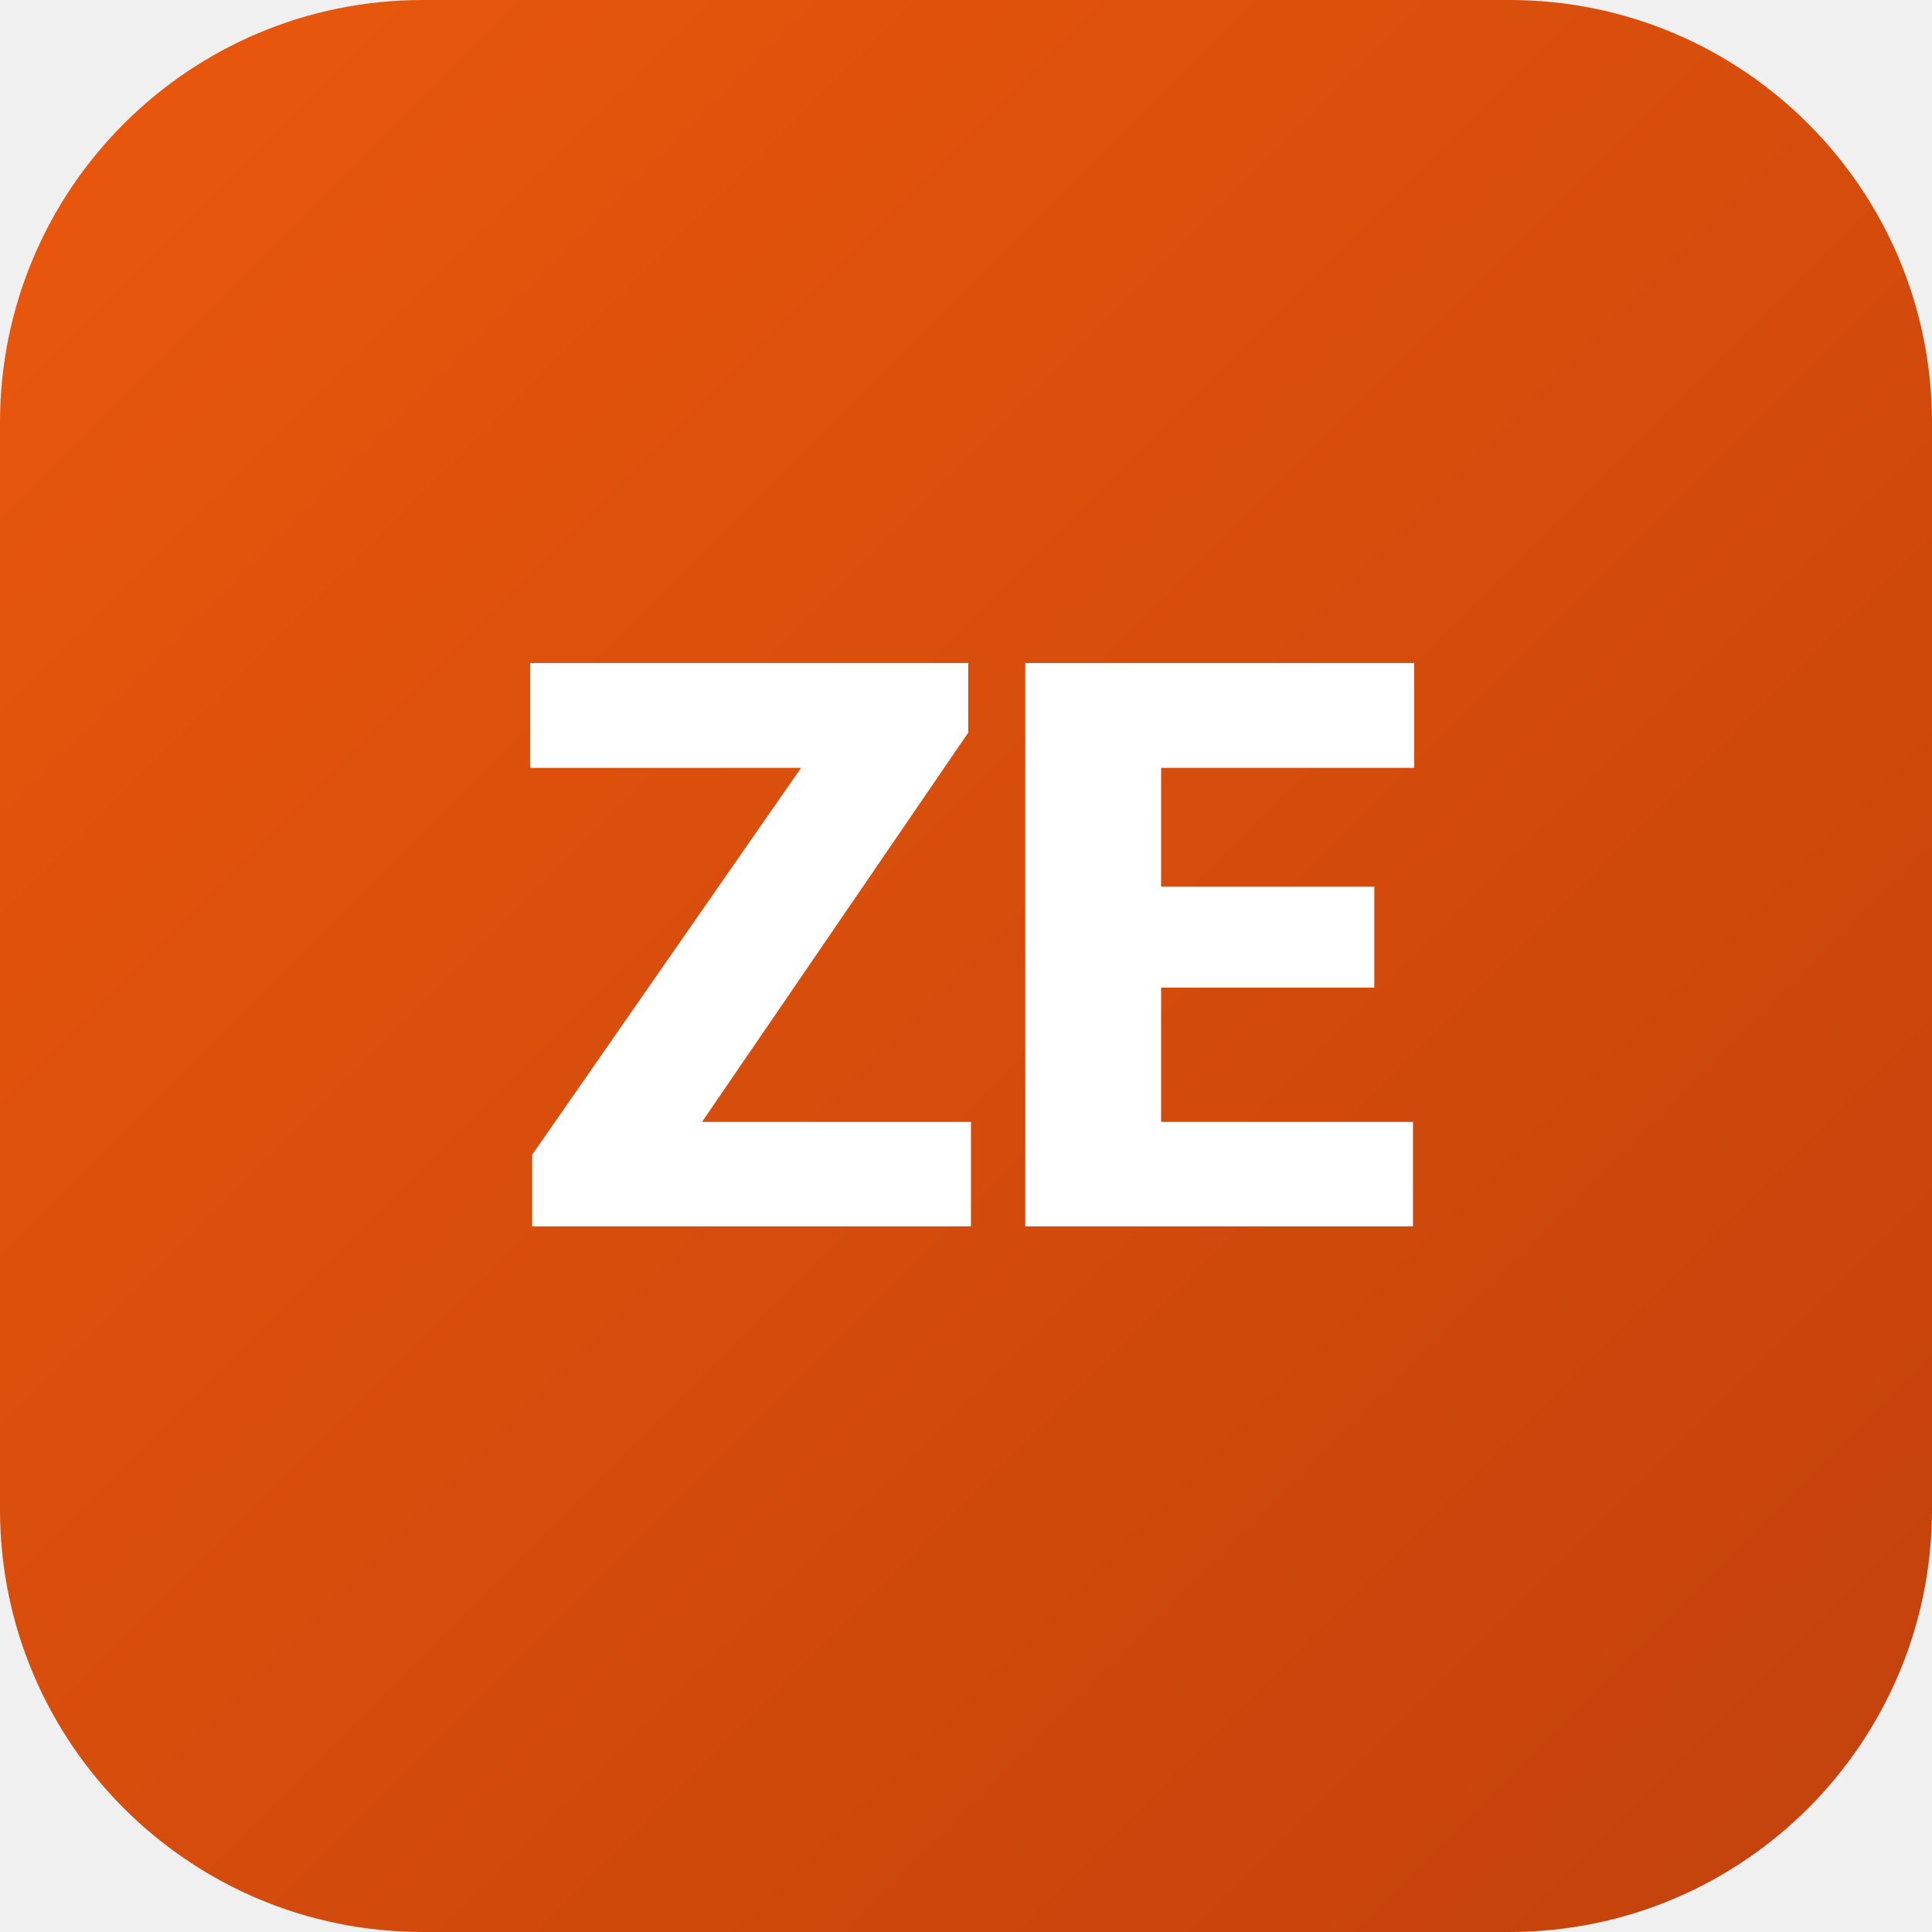
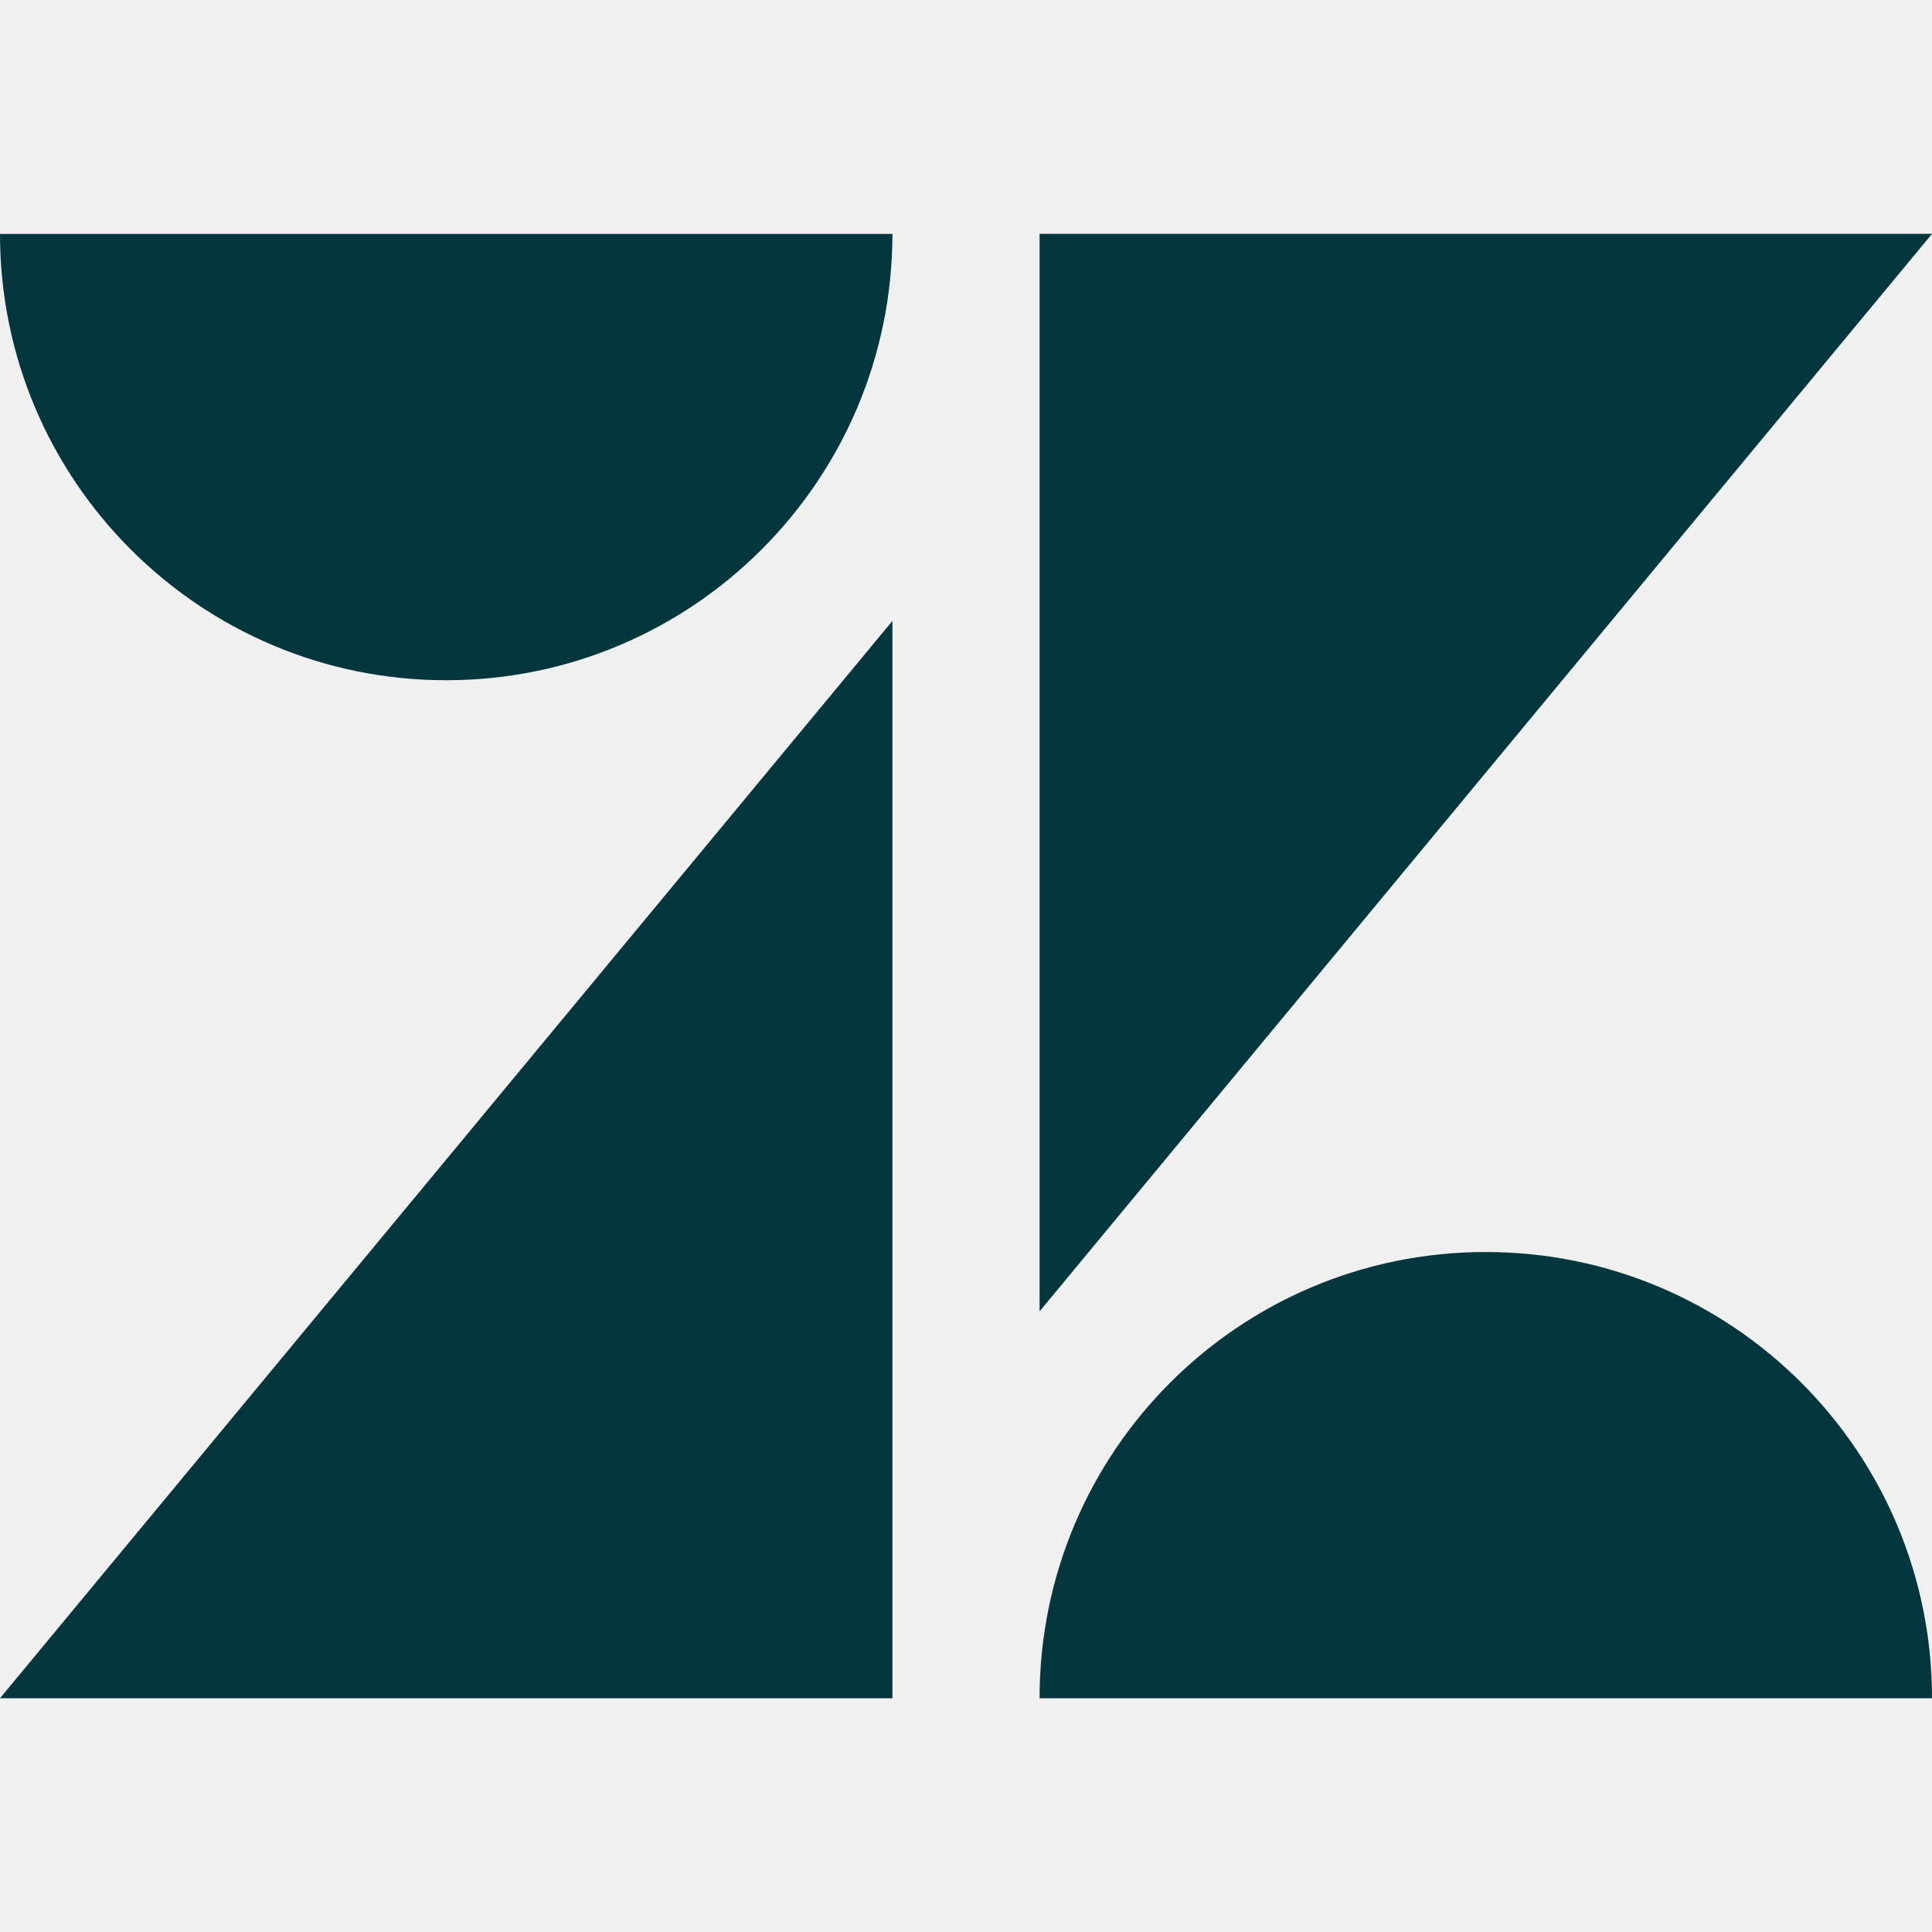
- <svg xmlns="http://www.w3.org/2000/svg" viewBox="0 0 512 512" width="512" height="512">
-   <defs>
-     <linearGradient id="grad_zendesk" x1="0%" y1="0%" x2="100%" y2="100%">
-       <stop offset="0%" stop-color="#EA580C" />
-       <stop offset="100%" stop-color="#C2410C" />
-     </linearGradient>
-   </defs>
-   <rect width="512" height="512" rx="112" fill="url(#grad_zendesk)" />
-   <text x="256" y="325" text-anchor="middle" font-family="-apple-system, BlinkMacSystemFont, 'Segoe UI', Roboto, Helvetica, Arial, sans-serif" font-weight="800" font-size="210" fill="#FFFFFF" letter-spacing="-2">ZE</text>
+ <svg xmlns="http://www.w3.org/2000/svg" viewBox="0 0 24 24" width="512" height="512" fill="#03363D" role="img" aria-label="Zendesk logo">
+   <path fill-rule="evenodd" d="M12.914 2.904V16.29L24 2.905H12.914zM0 2.906C0 5.966 2.483 8.45 5.543 8.45s5.542-2.484 5.543-5.544H0zm11.086 4.807L0 21.096h11.086V7.713zm7.37 7.84c-3.063 0-5.542 2.48-5.542 5.543H24c0-3.06-2.48-5.543-5.543-5.543z" />
</svg>
